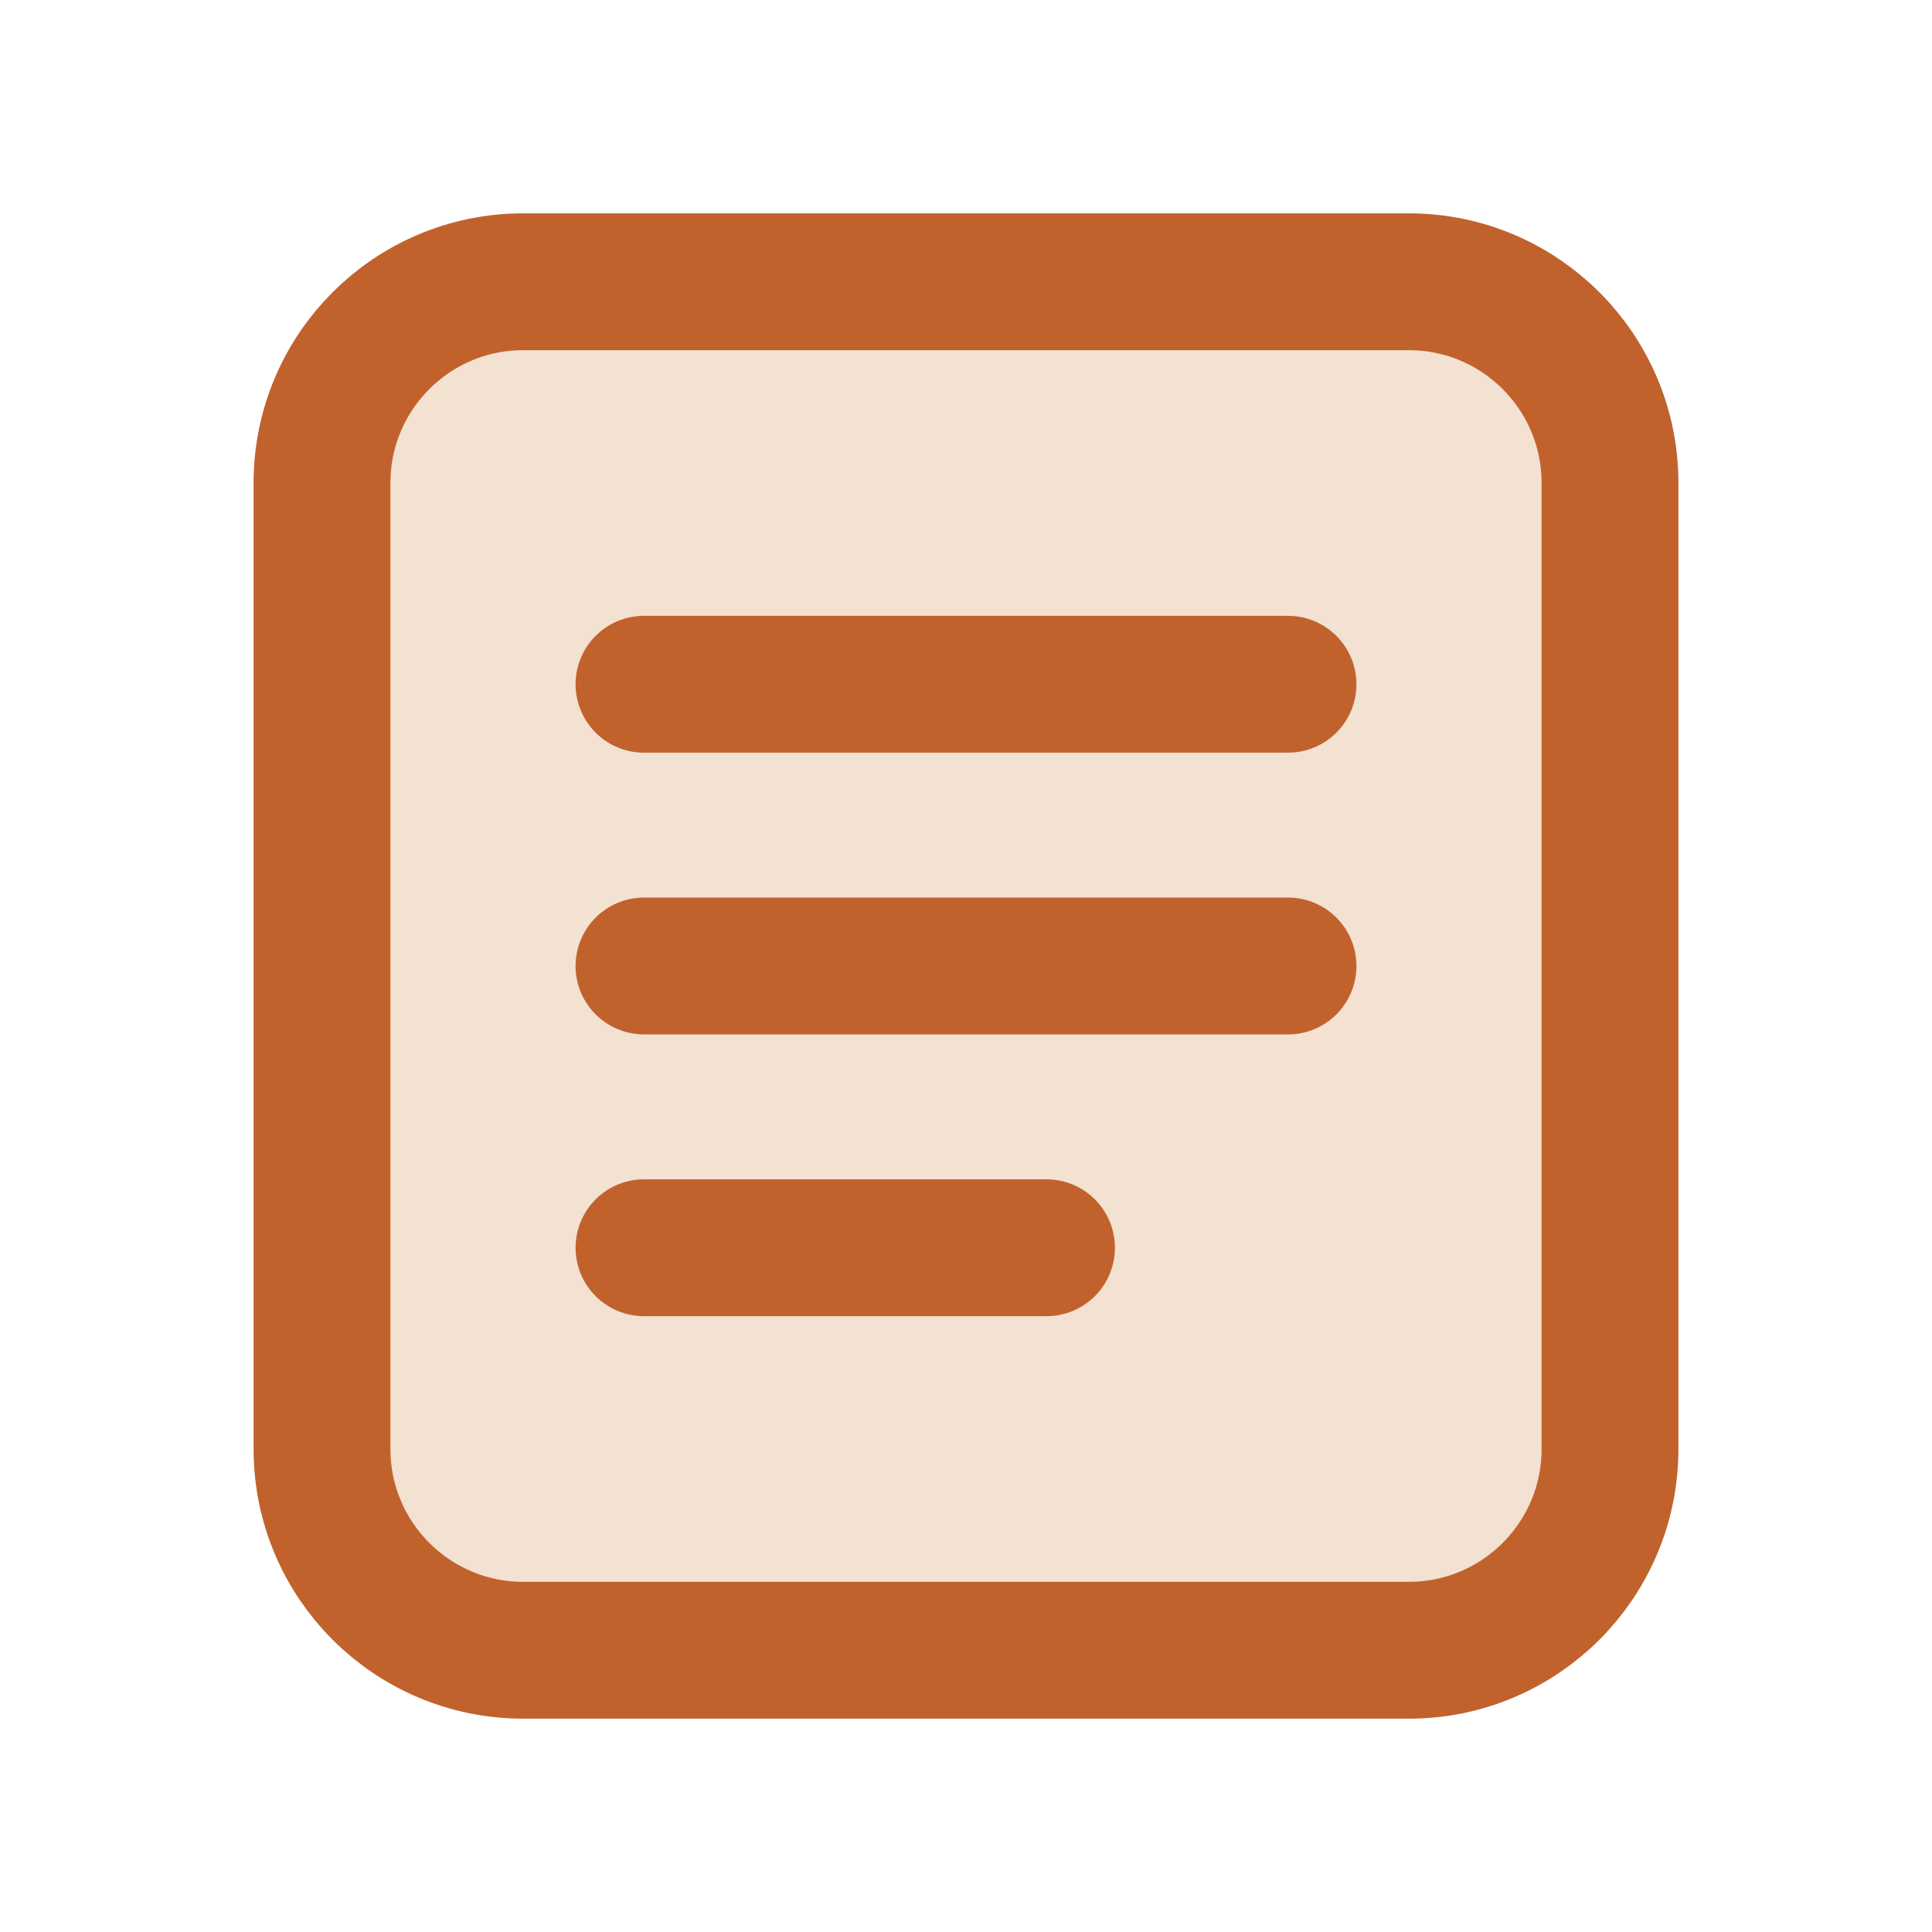
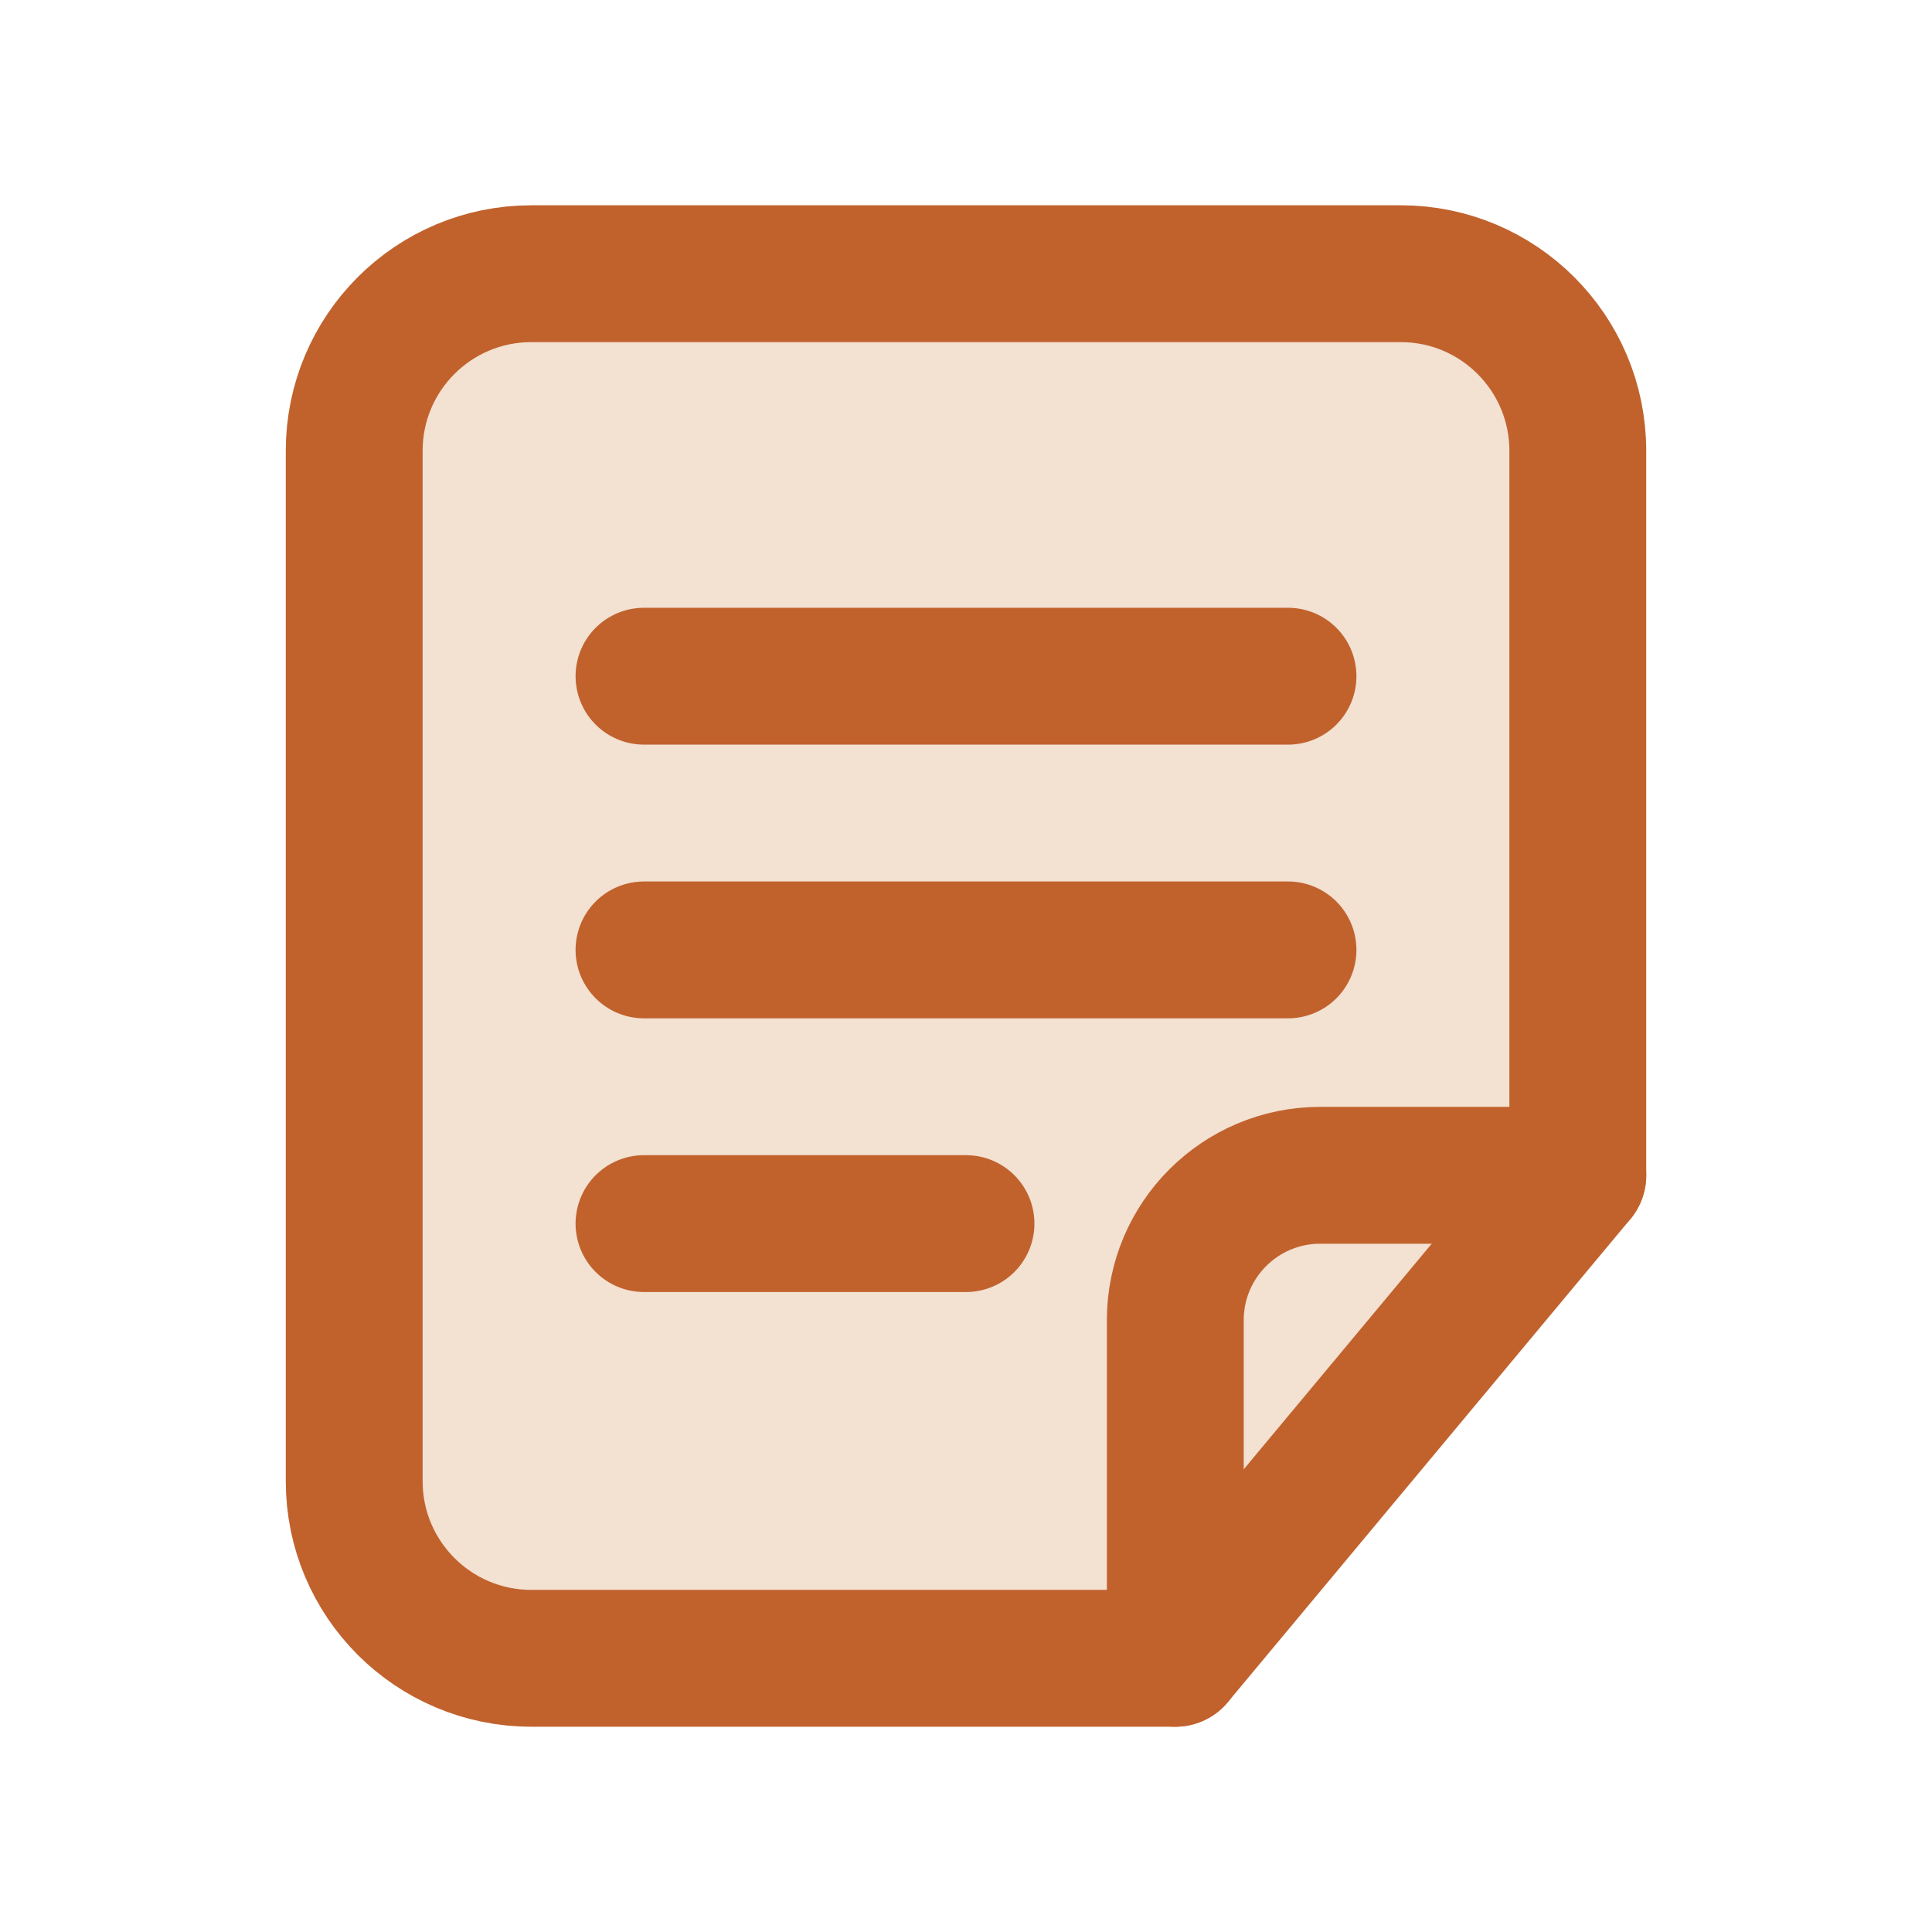
<svg xmlns="http://www.w3.org/2000/svg" viewBox="0 0 24 24" width="24" height="24" fill="none" stroke="#C1622D" stroke-width="1.7" stroke-linecap="round" stroke-linejoin="round">
-   <rect x="4" y="3.5" width="16" height="17" rx="2.5" fill="#F3E1D2" />
-   <path d="M8 8.5h8M8 12h8M8 15.5h5" />
+   <path d="M4.4 5.6A2.2 2.2 0 0 1 6.6 3.4h10.8a2.2 2.2 0 0 1 2.2 2.2v9L14.6 20.6H6.6a2.2 2.2 0 0 1-2.2-2.2z" fill="#F3E1D2" />
+   <path d="M19.6 14.6h-3.2a1.8 1.8 0 0 0-1.8 1.8v4.2" />
+   <path d="M8 8.4h8M8 11.8h8M8 15.2h4" />
</svg>
